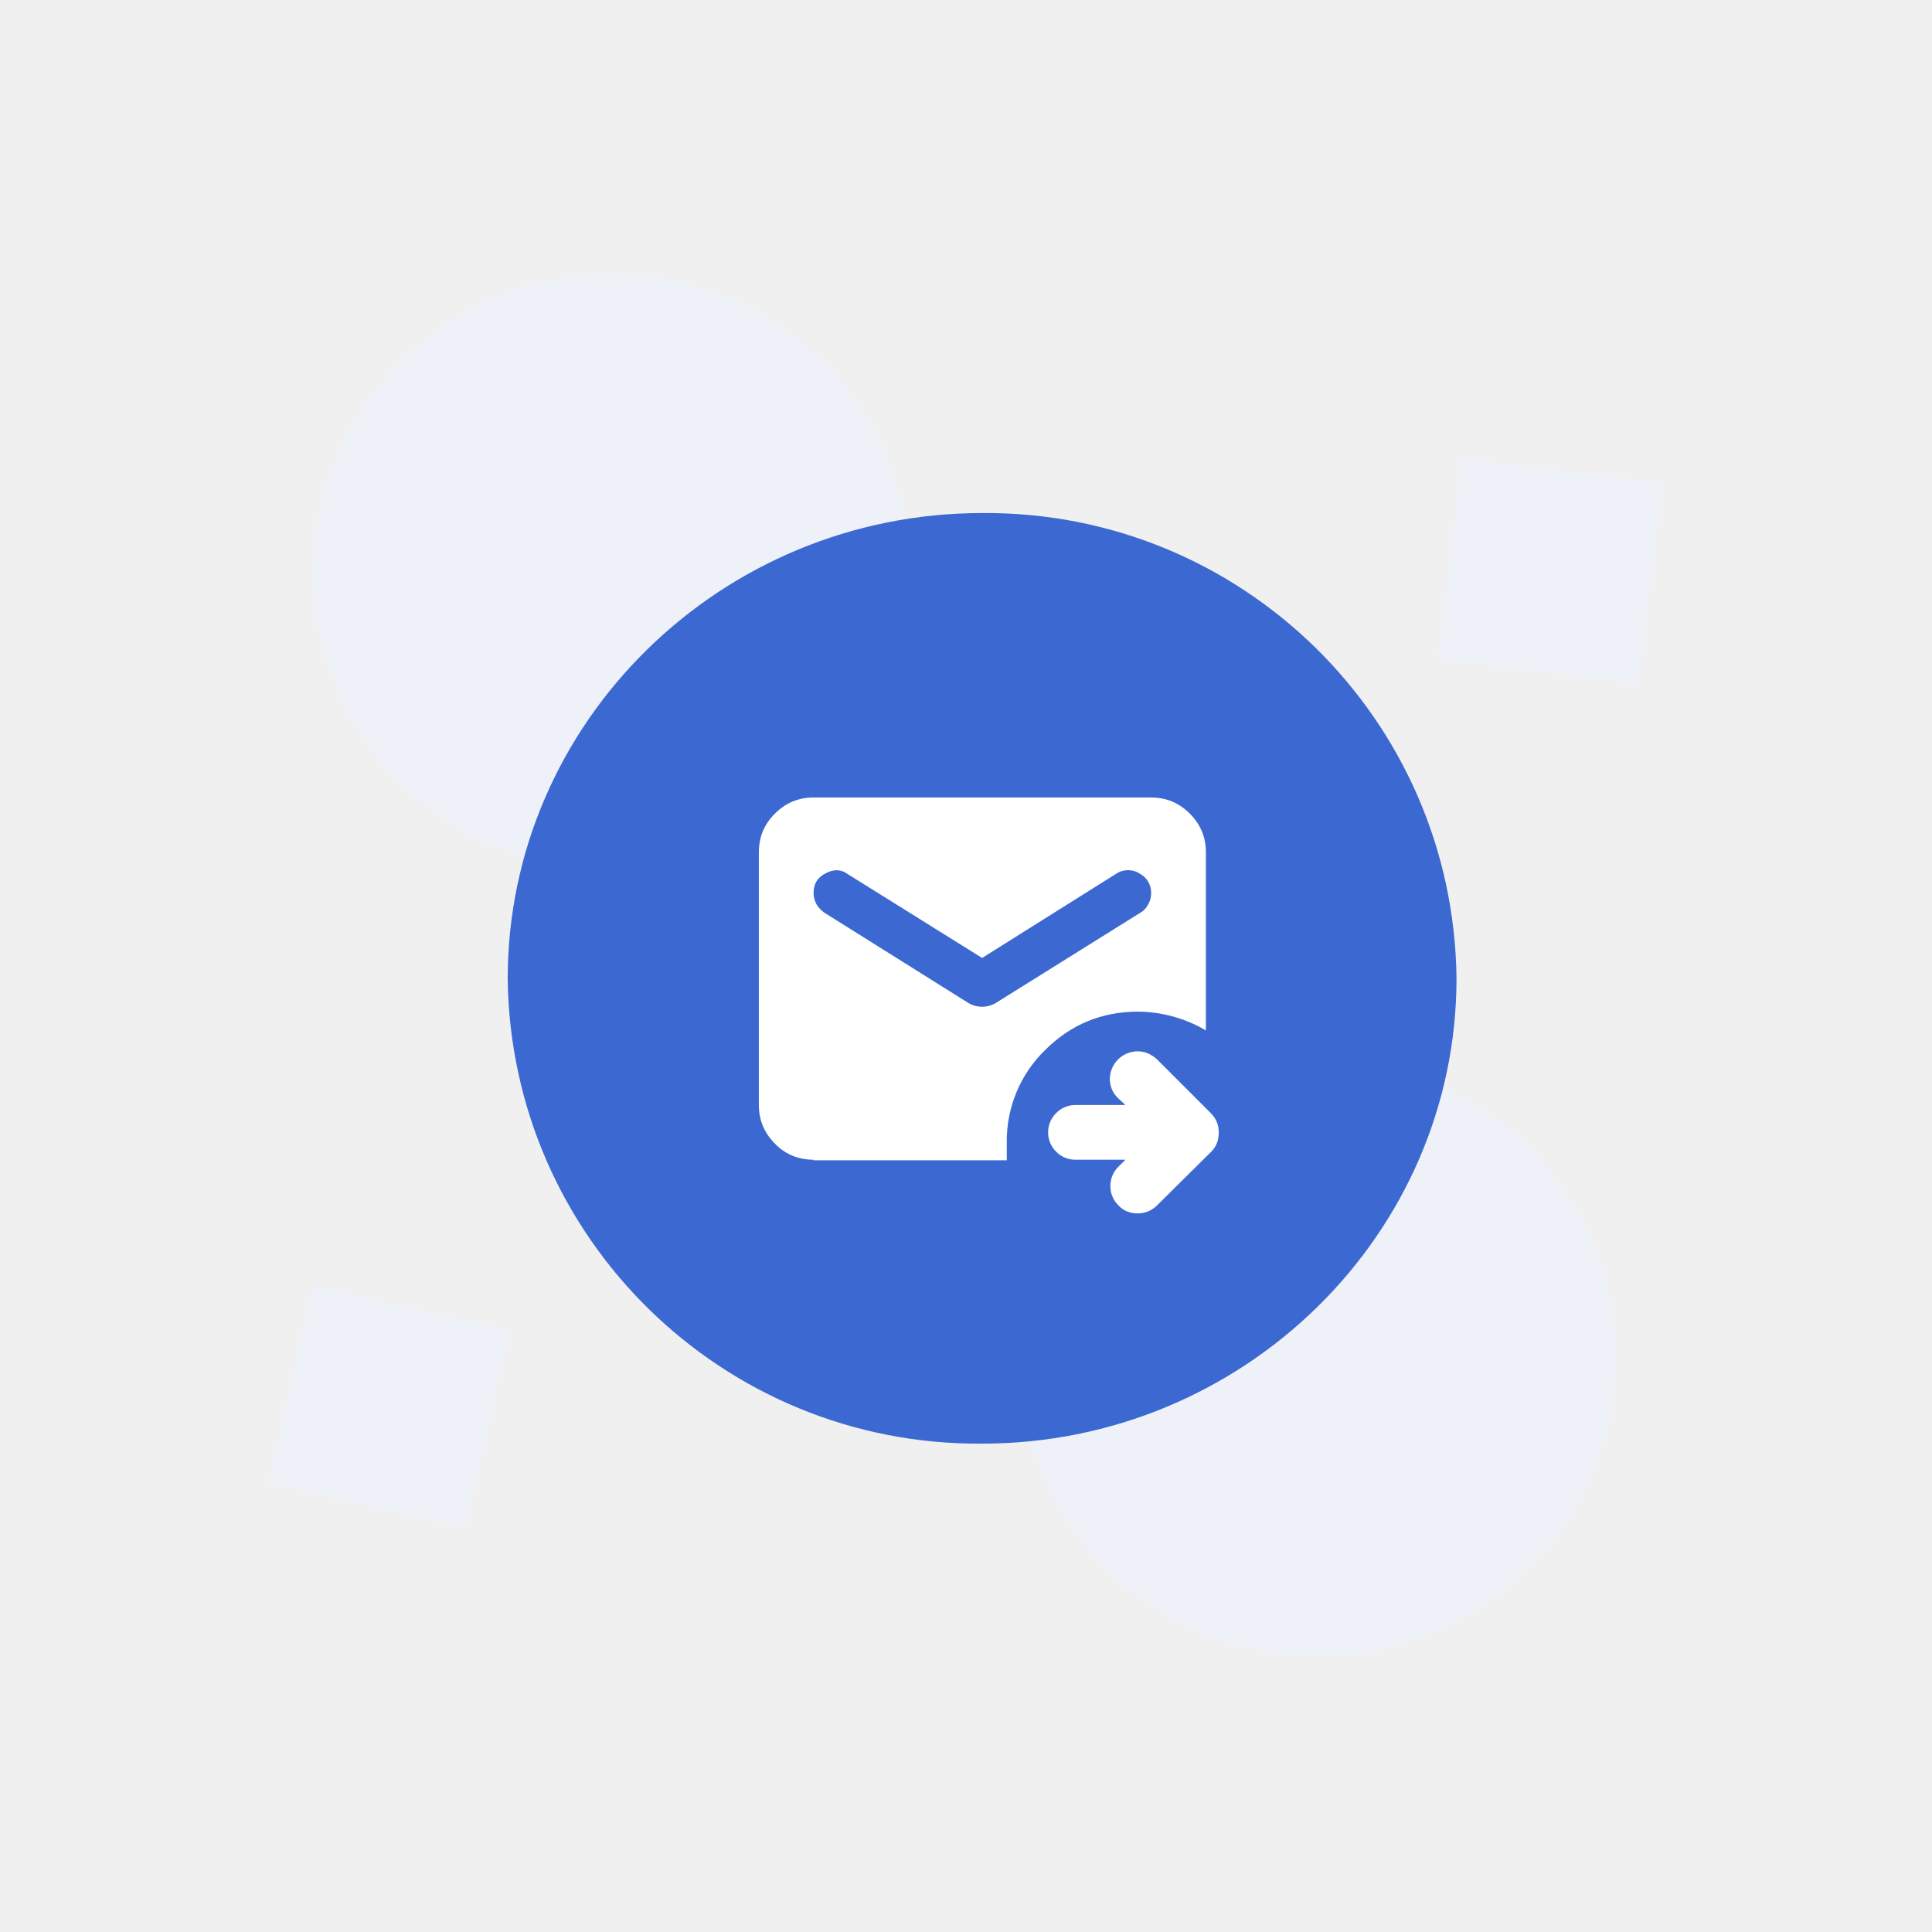
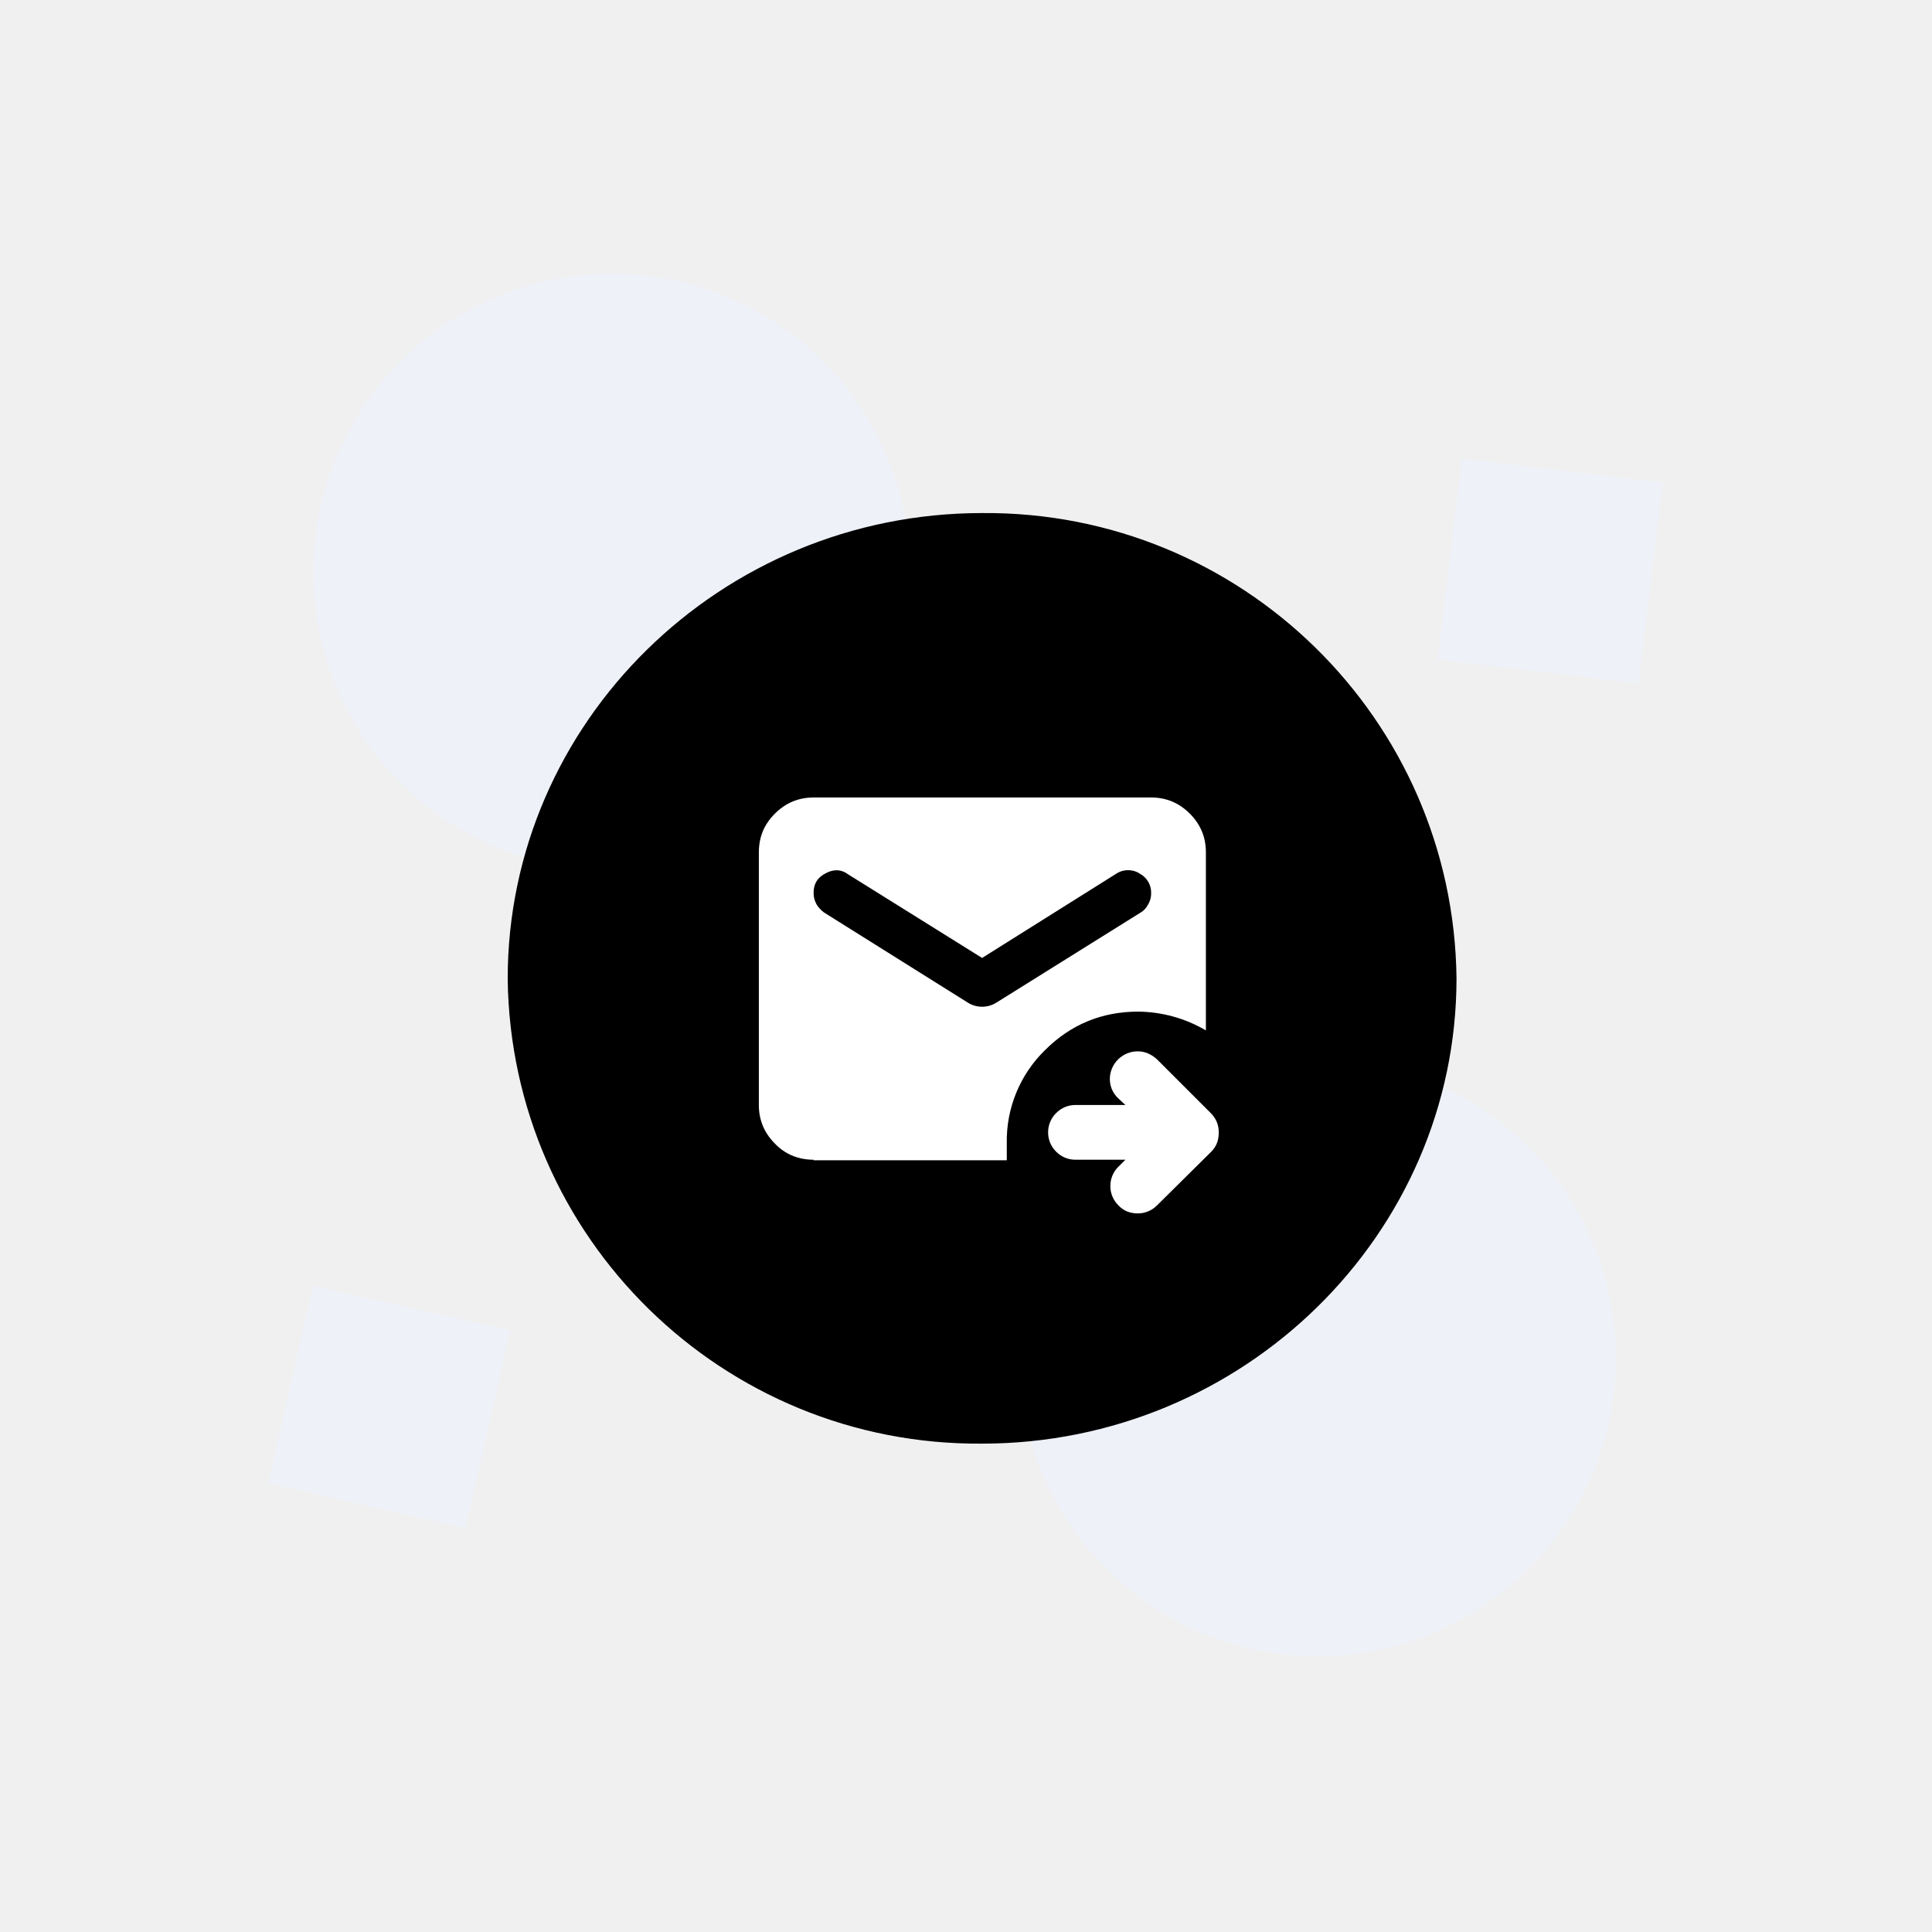
- <svg xmlns="http://www.w3.org/2000/svg" fill="none" viewBox="0 0 360 360">
+ <svg xmlns="http://www.w3.org/2000/svg" viewBox="0 0 360 360">
  <circle cx="245.4" cy="253.1" r="55.6" transform="rotate(-90 245.4 253)" fill="#EEF1F8" />
  <circle cx="114" cy="106.6" r="55.6" transform="rotate(-90 114 106.6)" fill="#EEF1F8" />
  <path transform="rotate(-83.2 268 123)" fill="#EEF1F8" d="M268.1 122.9H305.8V160.6H268.1z" />
  <path transform="rotate(-77.3 50 276.4)" fill="#EEF1F8" d="M50 276.4H87.7V314.1H50z" />
-   <path d="M183 95.6c-48.7 0-88.4 39-88.4 86.8A87.7 87.7 0 0 0 183 269c48.7 0 88.4-39 88.4-86.7A87.7 87.7 0 0 0 183 95.6Z" fill="#3B69D1" />
+   <path d="M183 95.6c-48.7 0-88.4 39-88.4 86.8A87.7 87.7 0 0 0 183 269c48.7 0 88.4-39 88.4-86.7A87.7 87.7 0 0 0 183 95.6Z" fill="inherit" />
  <path d="M151.6 216.1c-2.8 0-5.3-1-7.2-3-2-2-3-4.4-3-7.2v-47c0-3 1-5.3 3-7.3s4.4-3 7.2-3h62.9c2.8 0 5.2 1 7.2 3s3 4.4 3 7.2V192a25.4 25.4 0 0 0-12.6-3.5c-6.8 0-12.6 2.4-17.4 7.2a23.6 23.6 0 0 0-7.1 17.3v3.2h-36Zm31.4-37.6-25-15.6c-1.2-.9-2.6-1-4.1-.2-1.6.8-2.3 2-2.3 3.7 0 .8.2 1.5.6 2.2.4.6.8 1 1.3 1.4l26.8 16.8a5 5 0 0 0 5.4 0l26.9-16.8c.5-.3 1-.8 1.3-1.4a4 4 0 0 0 .6-2.2 4 4 0 0 0-2.1-3.6 4 4 0 0 0-4.4 0l-25 15.7Zm26.7 37.6h-9.3a5 5 0 0 1-3.6-1.5 5 5 0 0 1-1.5-3.6 5 5 0 0 1 1.5-3.6 5 5 0 0 1 3.6-1.5h9.3l-1.4-1.3c-1-1-1.5-2.2-1.5-3.6a5.2 5.2 0 0 1 5.2-5.1c1.3 0 2.5.5 3.6 1.5l10 10c1 1 1.5 2.2 1.5 3.6s-.4 2.6-1.4 3.6l-10.1 10a5 5 0 0 1-3.6 1.5c-1.3 0-2.6-.4-3.6-1.5a5 5 0 0 1-1.5-3.5 5 5 0 0 1 1.4-3.6l1.4-1.4Z" fill="#fff" />
</svg>
